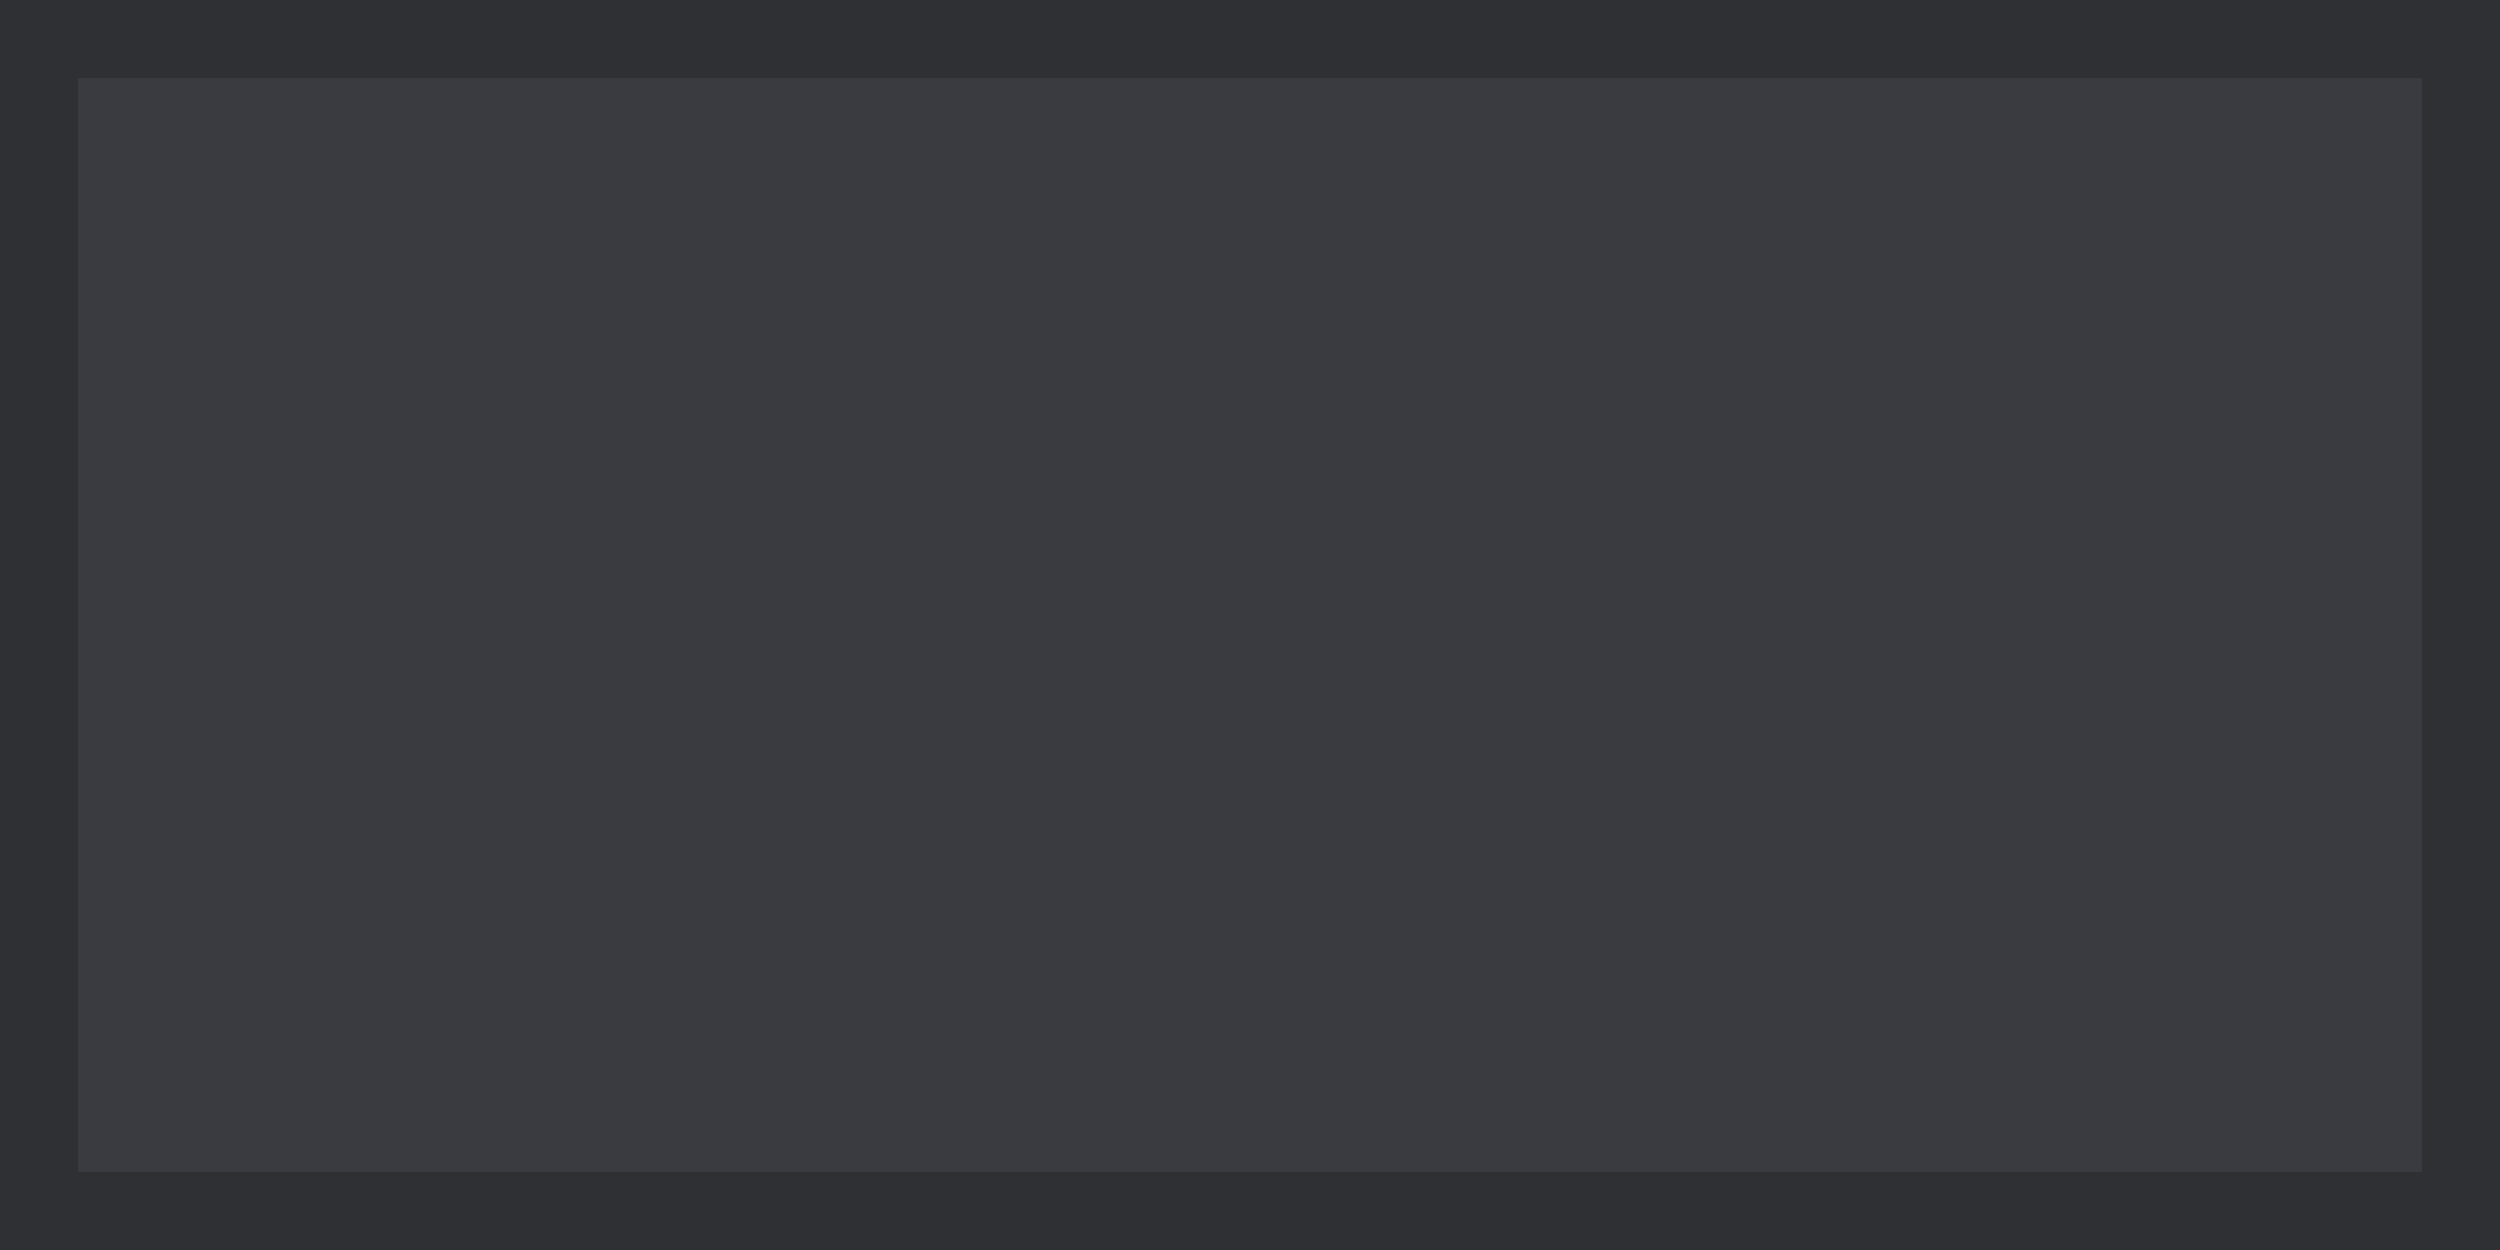
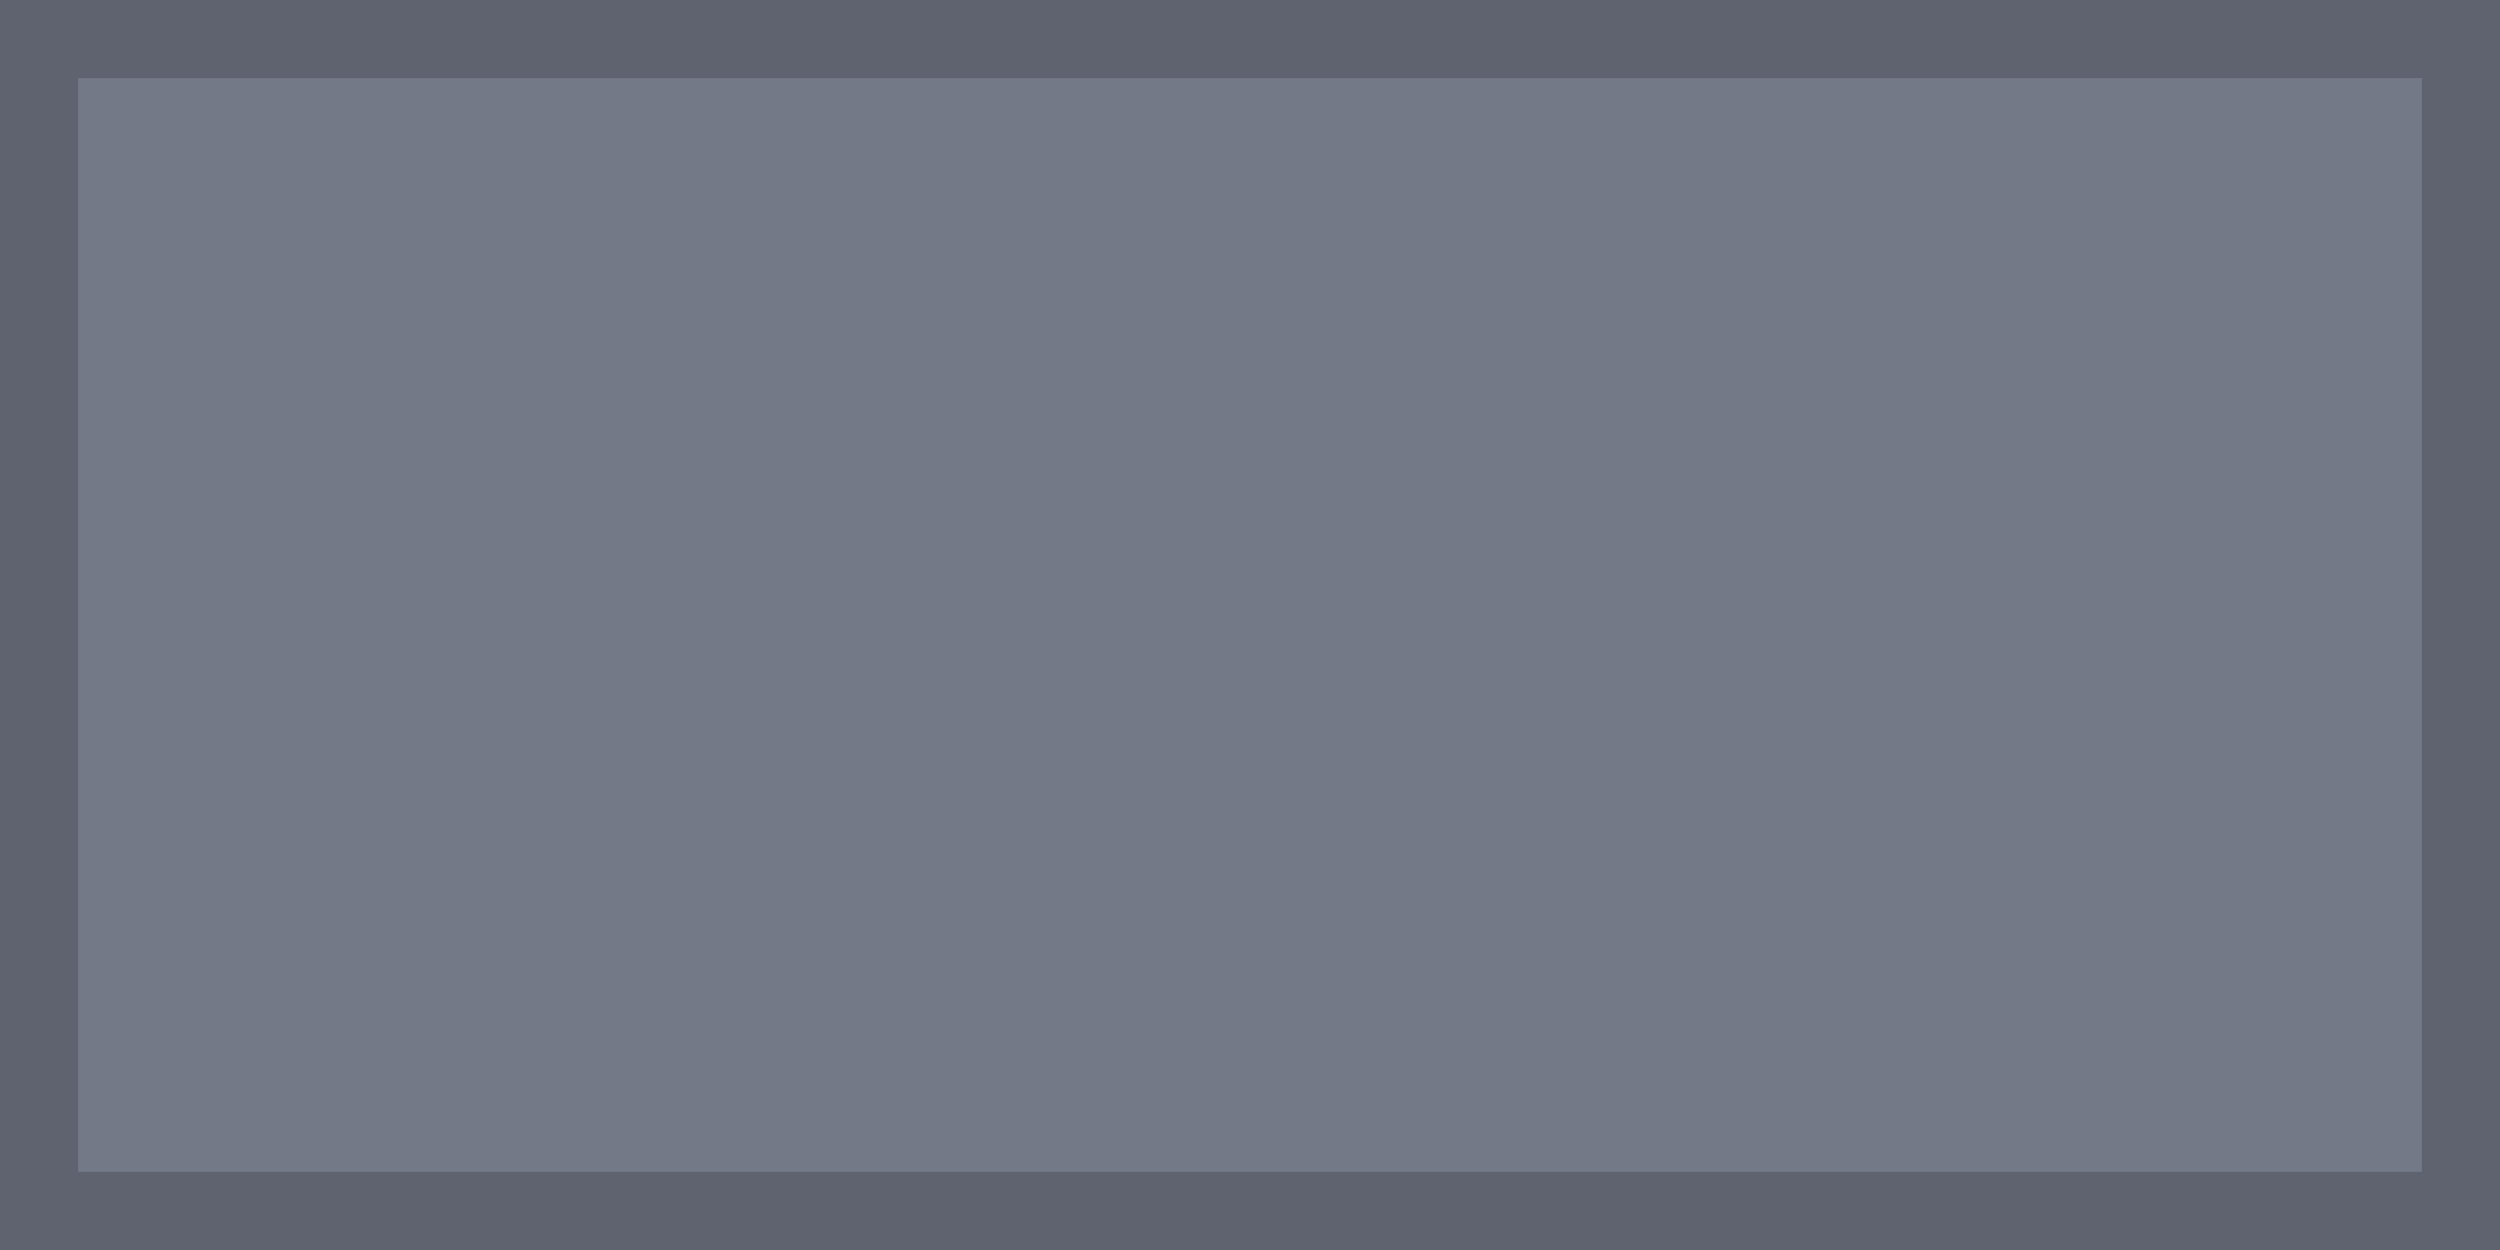
- <svg xmlns="http://www.w3.org/2000/svg" width="32" height="16" viewBox="0 0 32 16" role="img" aria-label="Pastel ANSI 8 #393b40 swatch">
-   <rect width="32" height="16" fill="#393b40" />
+ <svg xmlns="http://www.w3.org/2000/svg" width="32" height="16" viewBox="0 0 32 16" role="img" aria-label="Pastel ANSI 8 #737987 swatch">
+   <rect width="32" height="16" fill="#737987" />
  <rect x="0.5" y="0.5" width="31" height="15" fill="none" stroke="rgba(0,0,0,0.18)" />
</svg>
